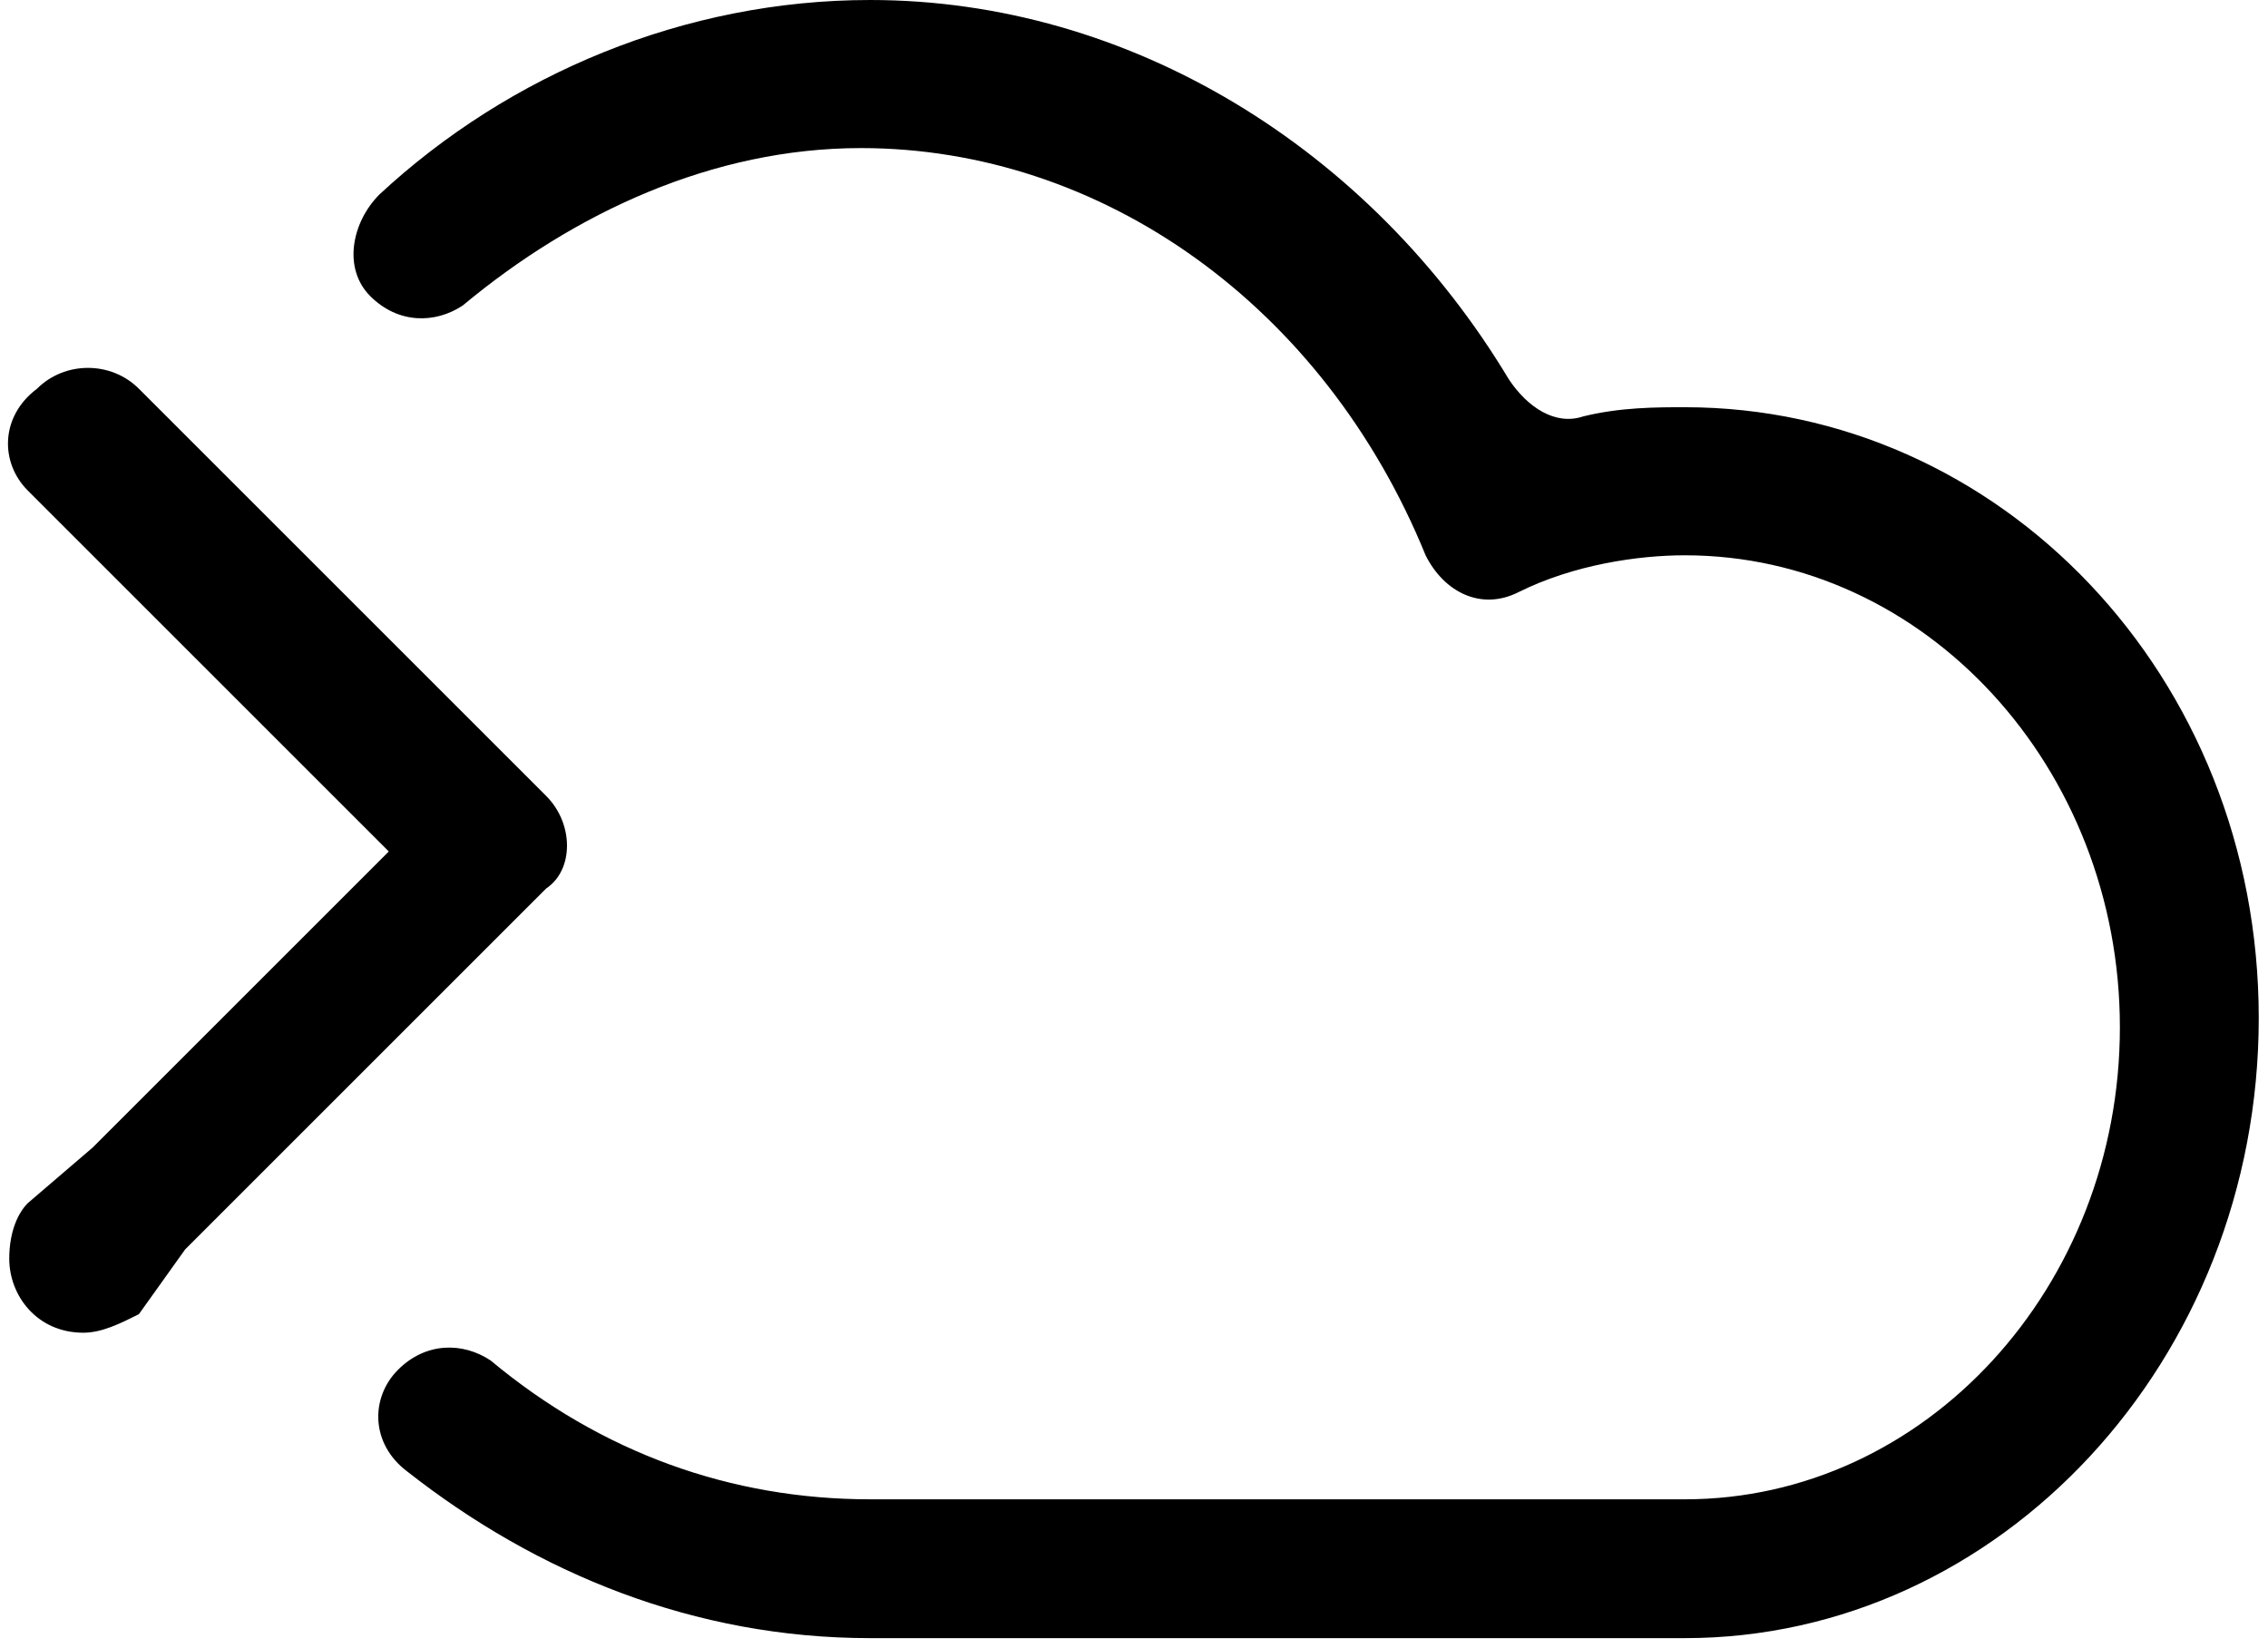
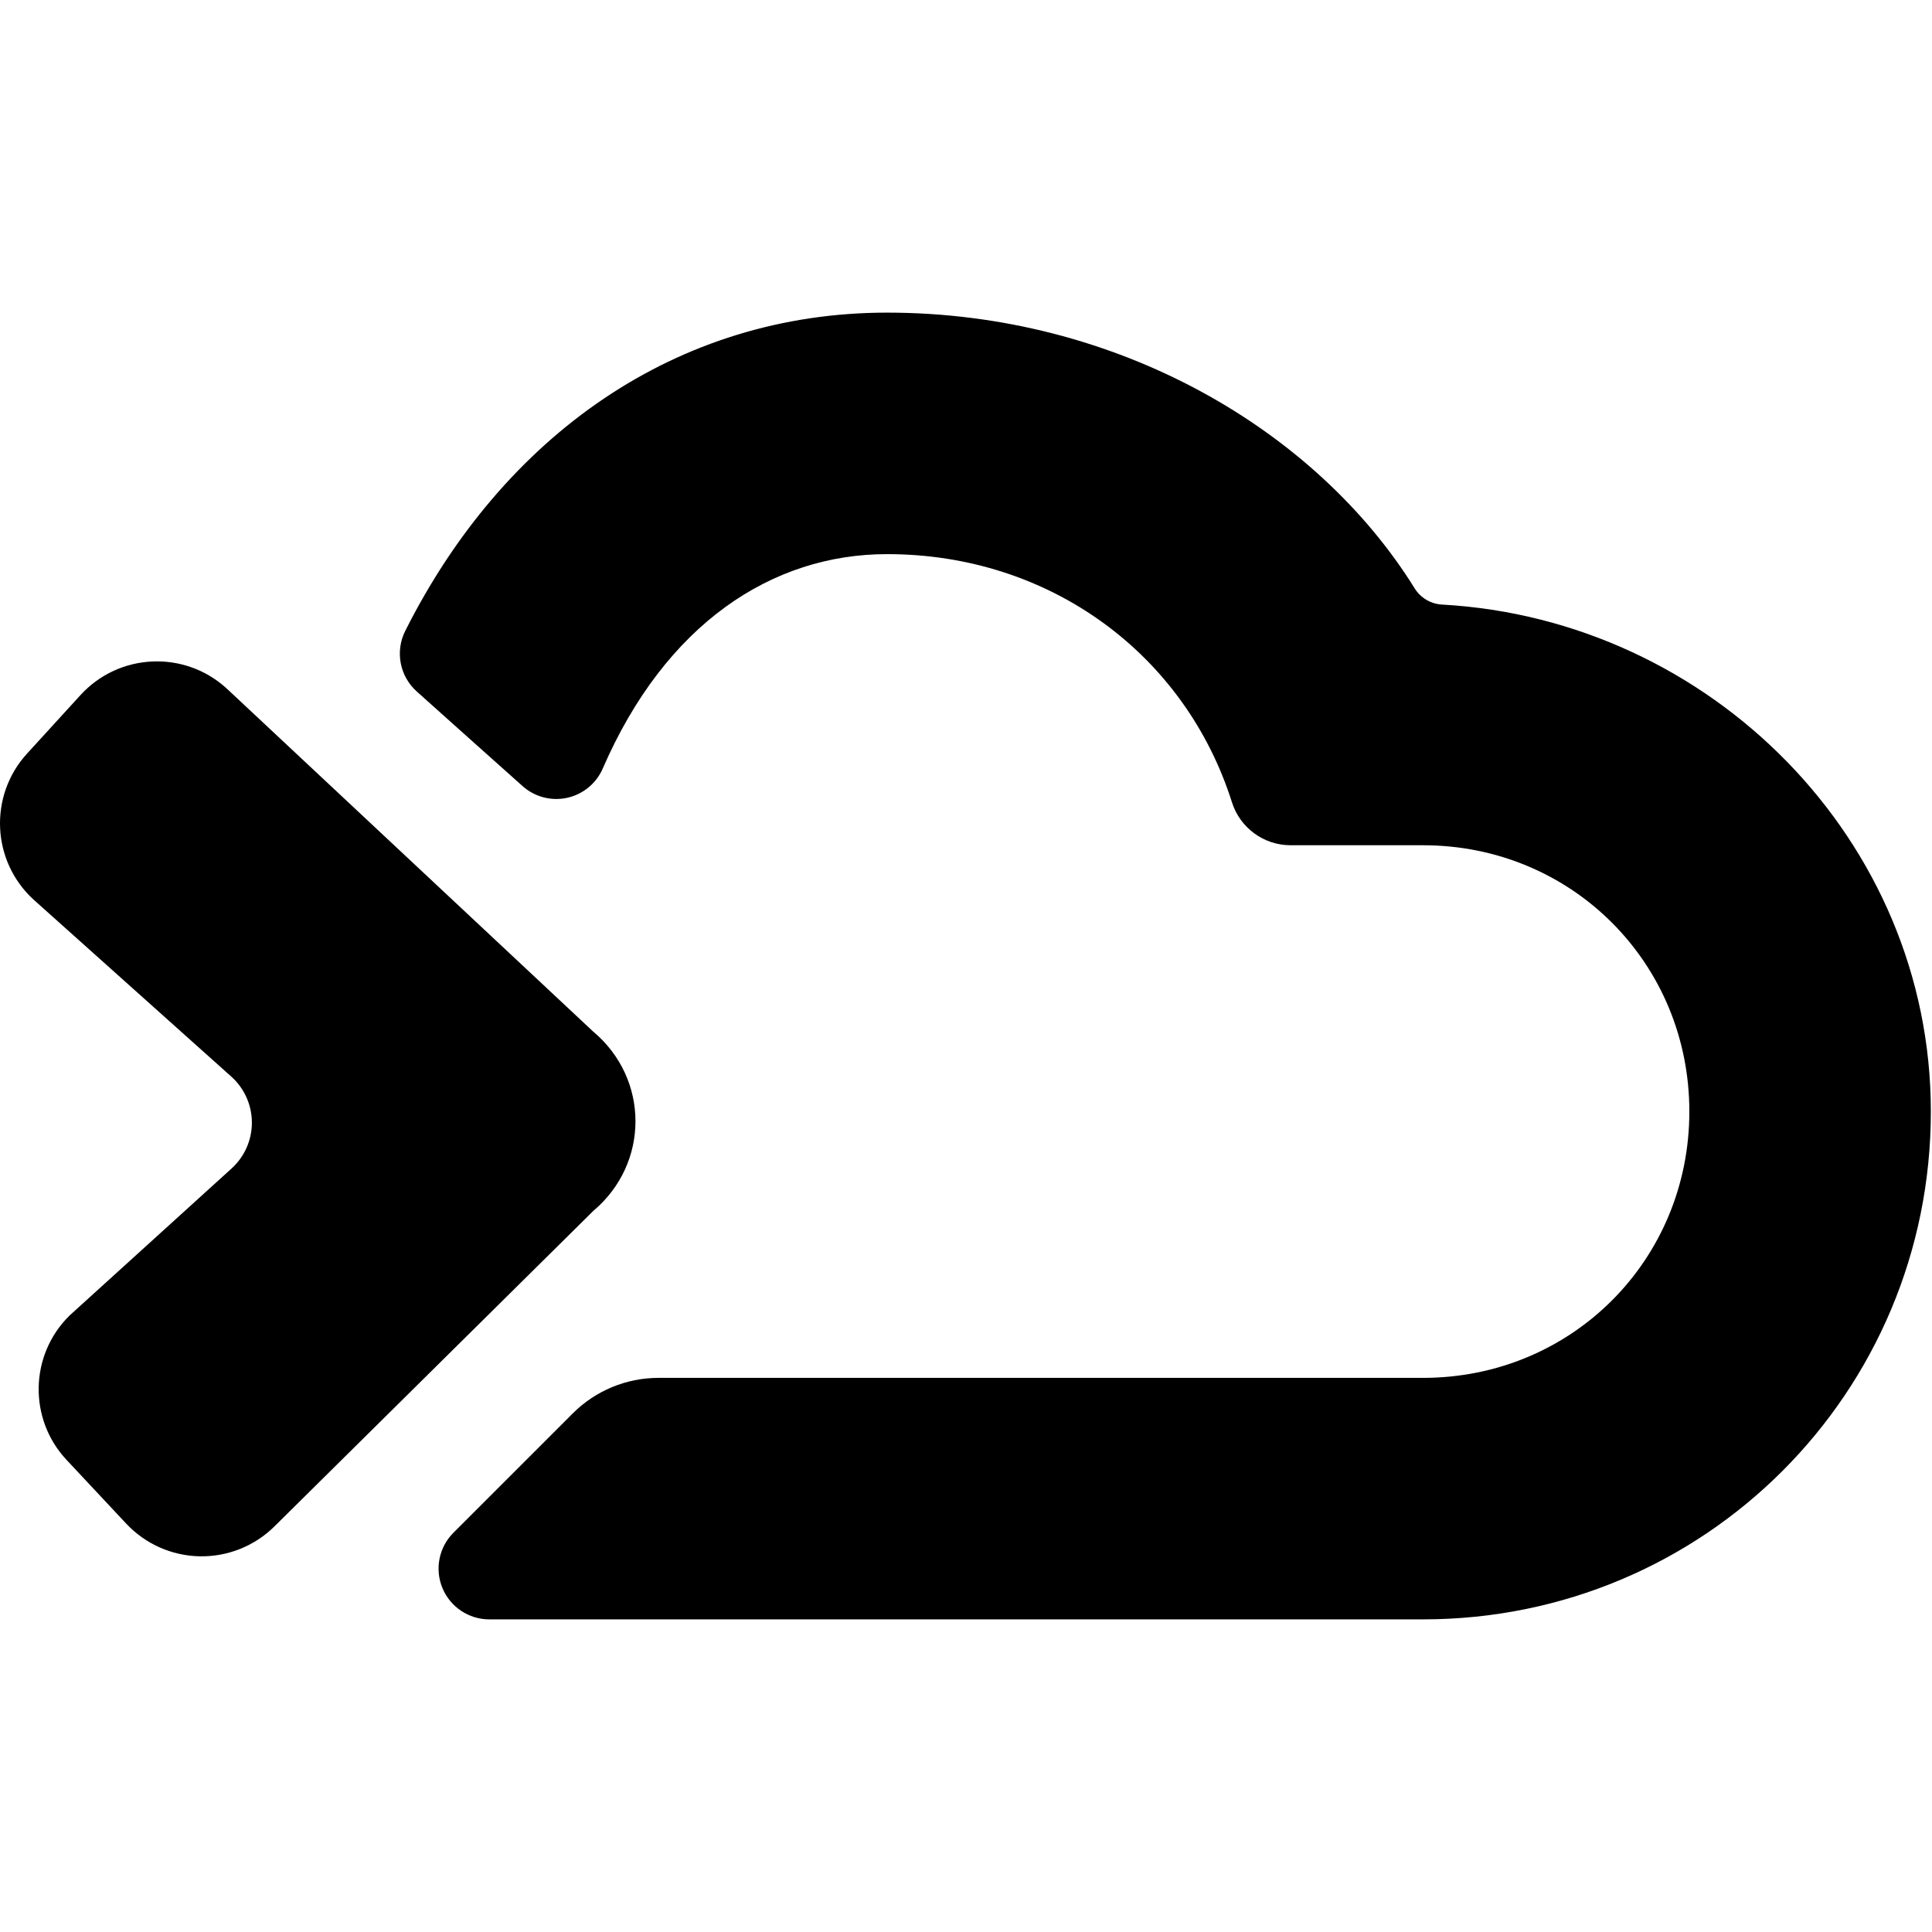
- <svg xmlns="http://www.w3.org/2000/svg" version="1.1" id="Layer_1" x="0px" y="0px" viewBox="0 0 24.5 17.8" style="enable-background:new 0 0 24.5 17.8;" xml:space="preserve">
-   <g>
-     <path d="M18.2,4.4c-0.3,0-0.7,0-1.1,0.1c-0.3,0.1-0.6-0.1-0.8-0.4C14.8,1.6,12.2,0,9.4,0c-2,0-3.9,0.8-5.3,2.1   C3.8,2.4,3.7,2.9,4,3.2l0,0c0.3,0.3,0.7,0.3,1,0.1c1.2-1,2.7-1.7,4.3-1.7c2.6,0,5,1.7,6.1,4.4c0.2,0.4,0.6,0.6,1,0.4   C17,6.1,17.7,6,18.2,6c2.6,0,4.7,2.3,4.7,5.1c0,2.8-2.1,5.1-4.7,5.1H9.4c-1.5,0-2.9-0.5-4.1-1.5c-0.3-0.2-0.7-0.2-1,0.1l0,0   C4,15.1,4,15.6,4.4,15.9c1.4,1.1,3.1,1.8,5,1.8h8.8c3.4,0,6.2-3,6.2-6.7S21.6,4.4,18.2,4.4z" />
-     <path d="M5.9,8.6L2.6,5.3L1.9,4.6L1.5,4.2c0,0,0,0,0,0c-0.3-0.3-0.8-0.3-1.1,0C0,4.5,0,5,0.3,5.3l0.6,0.6l0.7,0.7l2.6,2.6l-2.7,2.7   l-0.5,0.5L0.3,13c-0.1,0.1-0.2,0.3-0.2,0.6c0,0.4,0.3,0.8,0.8,0.8c0.2,0,0.4-0.1,0.6-0.2L2,13.5l0.8-0.8l3.1-3.1   C6.2,9.4,6.2,8.9,5.9,8.6z" />
+ <svg xmlns="http://www.w3.org/2000/svg" width="24" height="24" viewBox="0 0 584 584">
+   <g fill="#000" transform="translate(0 94.5)">
+     <path d="M125.973,114.516C120.835,109.914 119.4,102.45 122.465,96.272L122.478,96.246C152.139,37.206 204.449,0 268.151,0C337.73,0 397.924,35.537 427.601,83.319L427.605,83.326C429.403,86.231 432.511,88.071 435.923,88.25L435.941,88.251C517.041,92.767 583.651,159.43 583.651,241.5C583.651,326.547 515.199,395 430.151,395L147.91,395C141.705,395 136.111,391.262 133.737,385.53C131.362,379.797 132.675,373.198 137.062,368.811L173.14,332.734C180.012,325.861 189.333,322 199.053,322L430.151,322C475.082,322 510.651,286.43 510.651,241.5C510.651,196.57 475.082,161 430.151,161L390.122,161C382.024,161 374.856,155.759 372.4,148.042L372.398,148.034C358.221,103.259 317.38,73 268.151,73C233.362,73 201.193,94.066 182.201,137.798C180.246,142.311 176.241,145.608 171.437,146.66C166.633,147.713 161.616,146.392 157.966,143.122C148.074,134.315 133.738,121.472 125.973,114.516Z" />
+     <path d="M68.485,113.583L179.289,217.303C196.326,231.585 196.357,257.166 179.386,271.486L82.957,366.9C76.956,372.839 68.808,376.098 60.367,375.936C51.925,375.775 43.908,372.206 38.138,366.043L20.13,346.807C8.54,334.427 8.932,315.064 21.013,303.162L70.009,258.699C73.93,255.142 76.158,250.088 76.139,244.794C76.121,239.5 73.859,234.462 69.914,230.931L10.14,177.426C-2.572,165.773 -3.45,146.028 8.177,133.293L24.327,115.606C35.965,102.859 55.73,101.954 68.485,113.583Z" />
  </g>
</svg>
